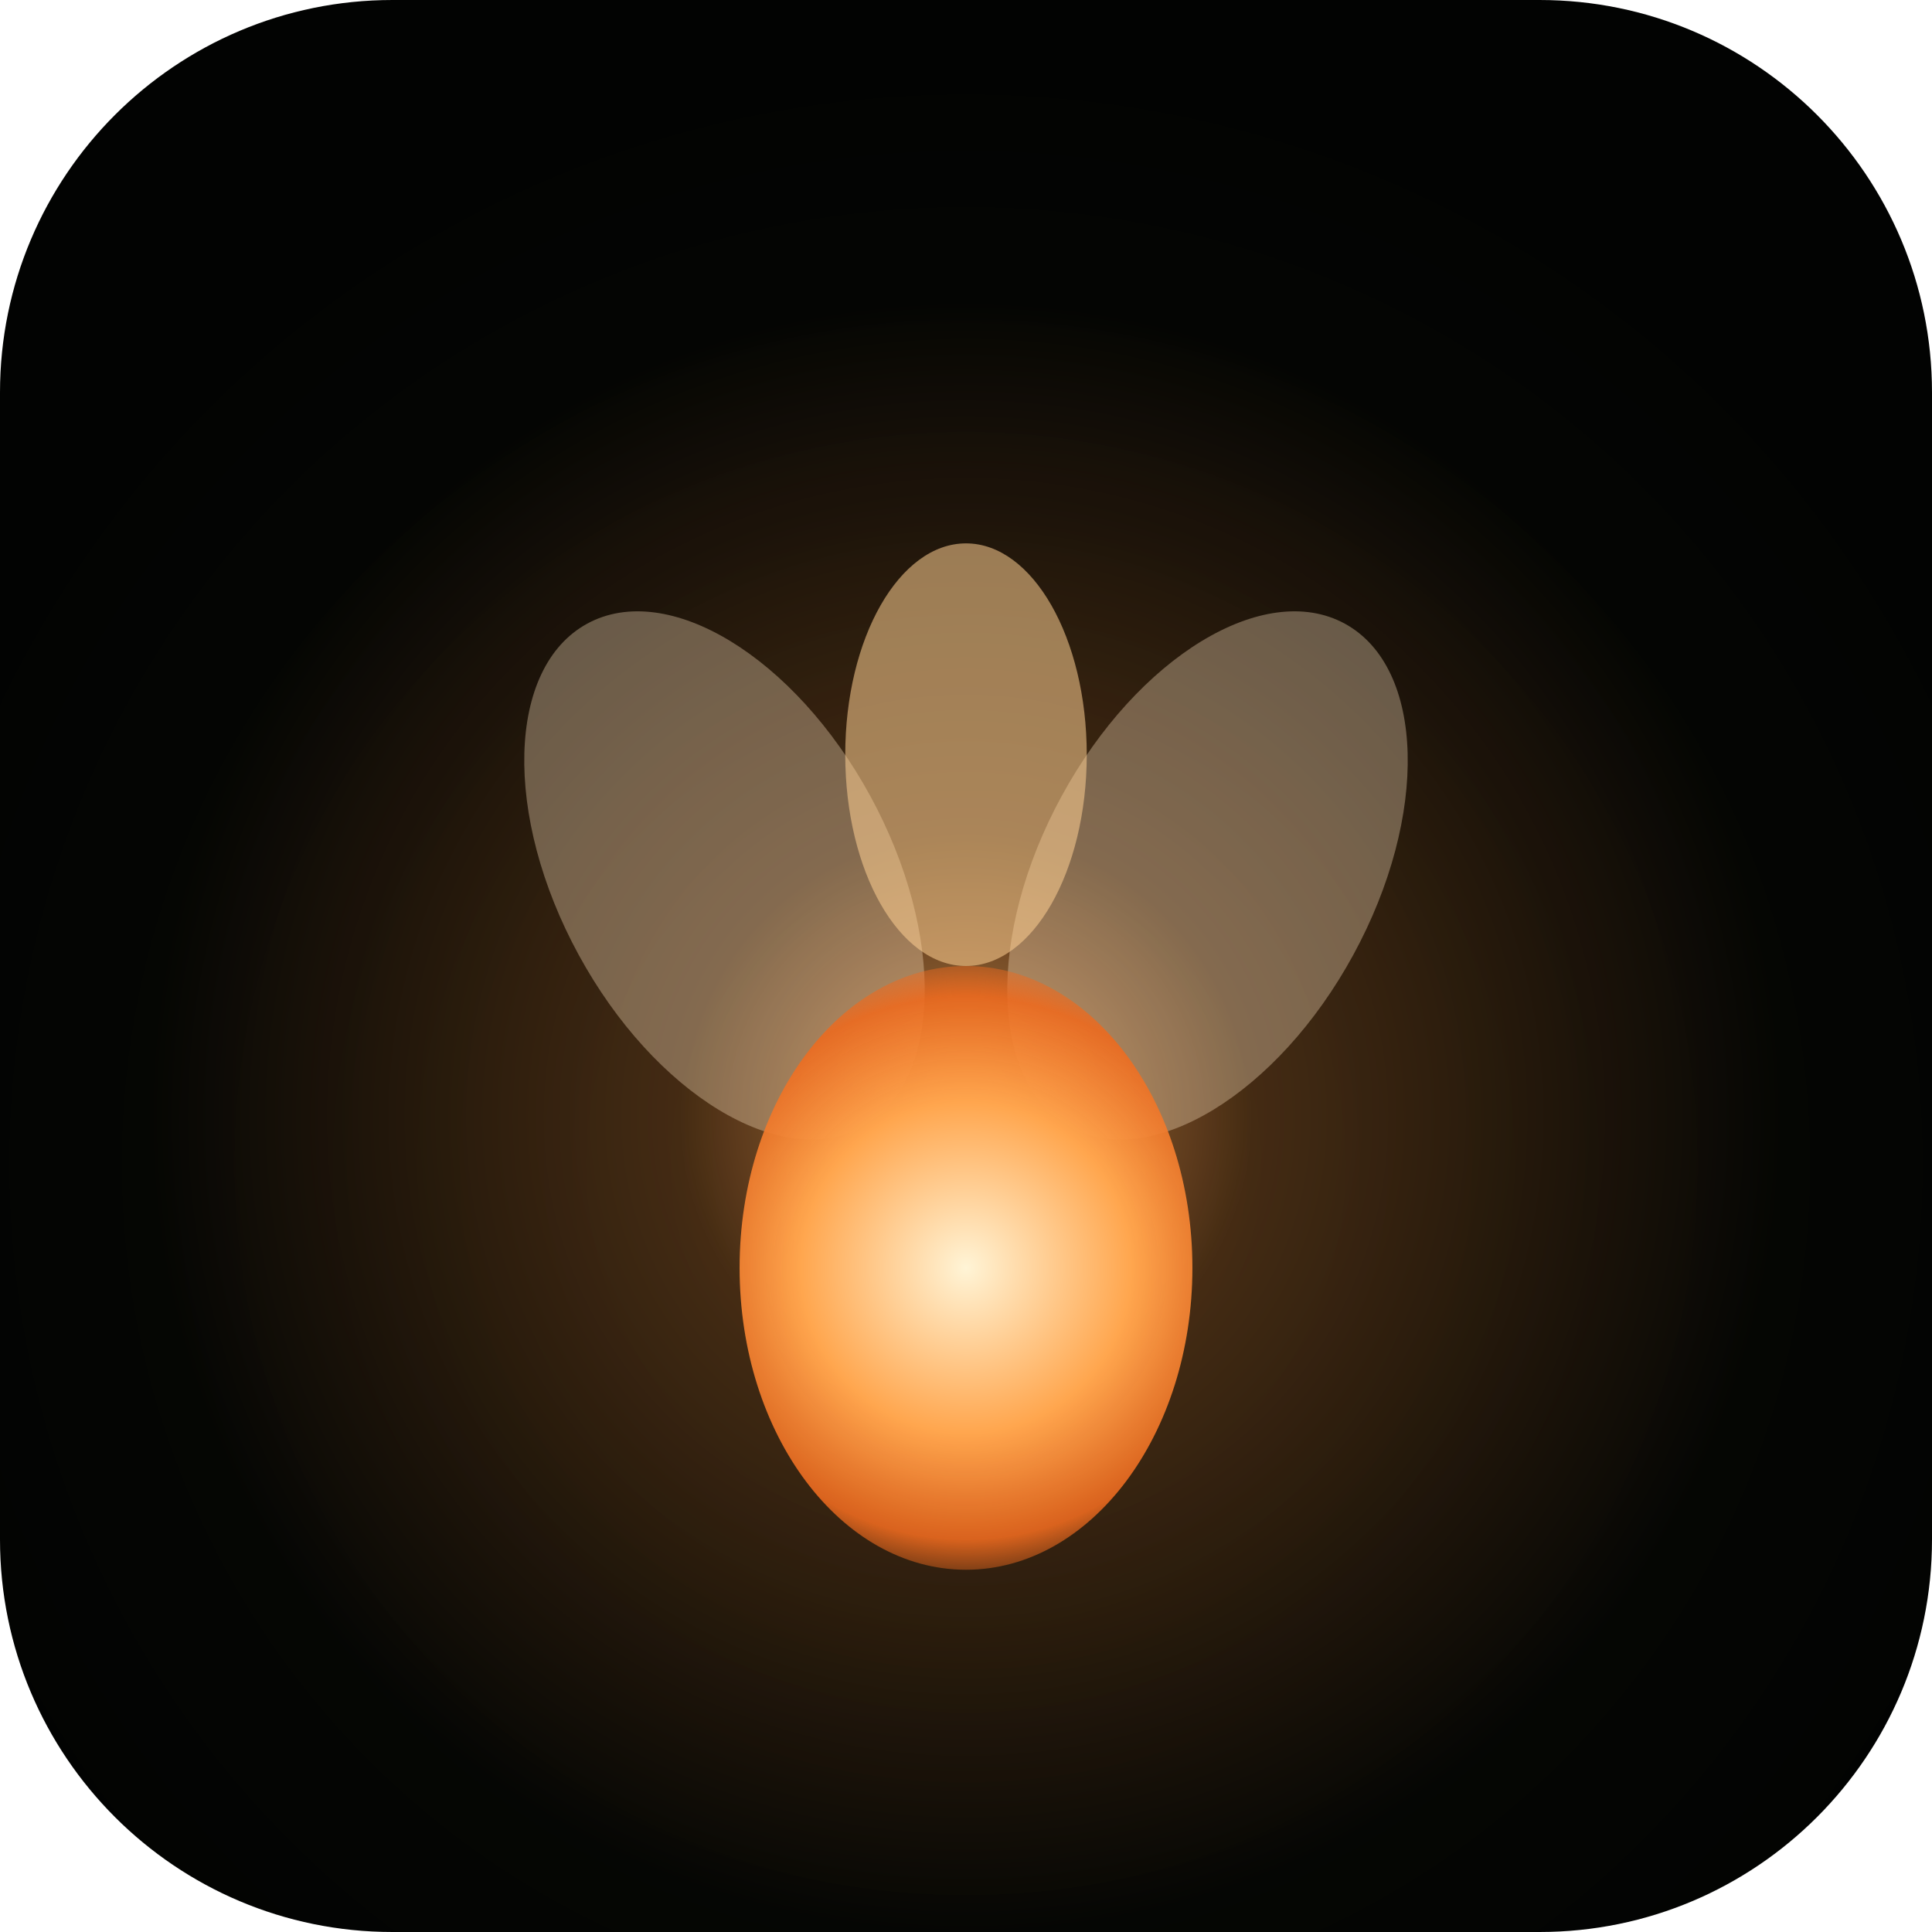
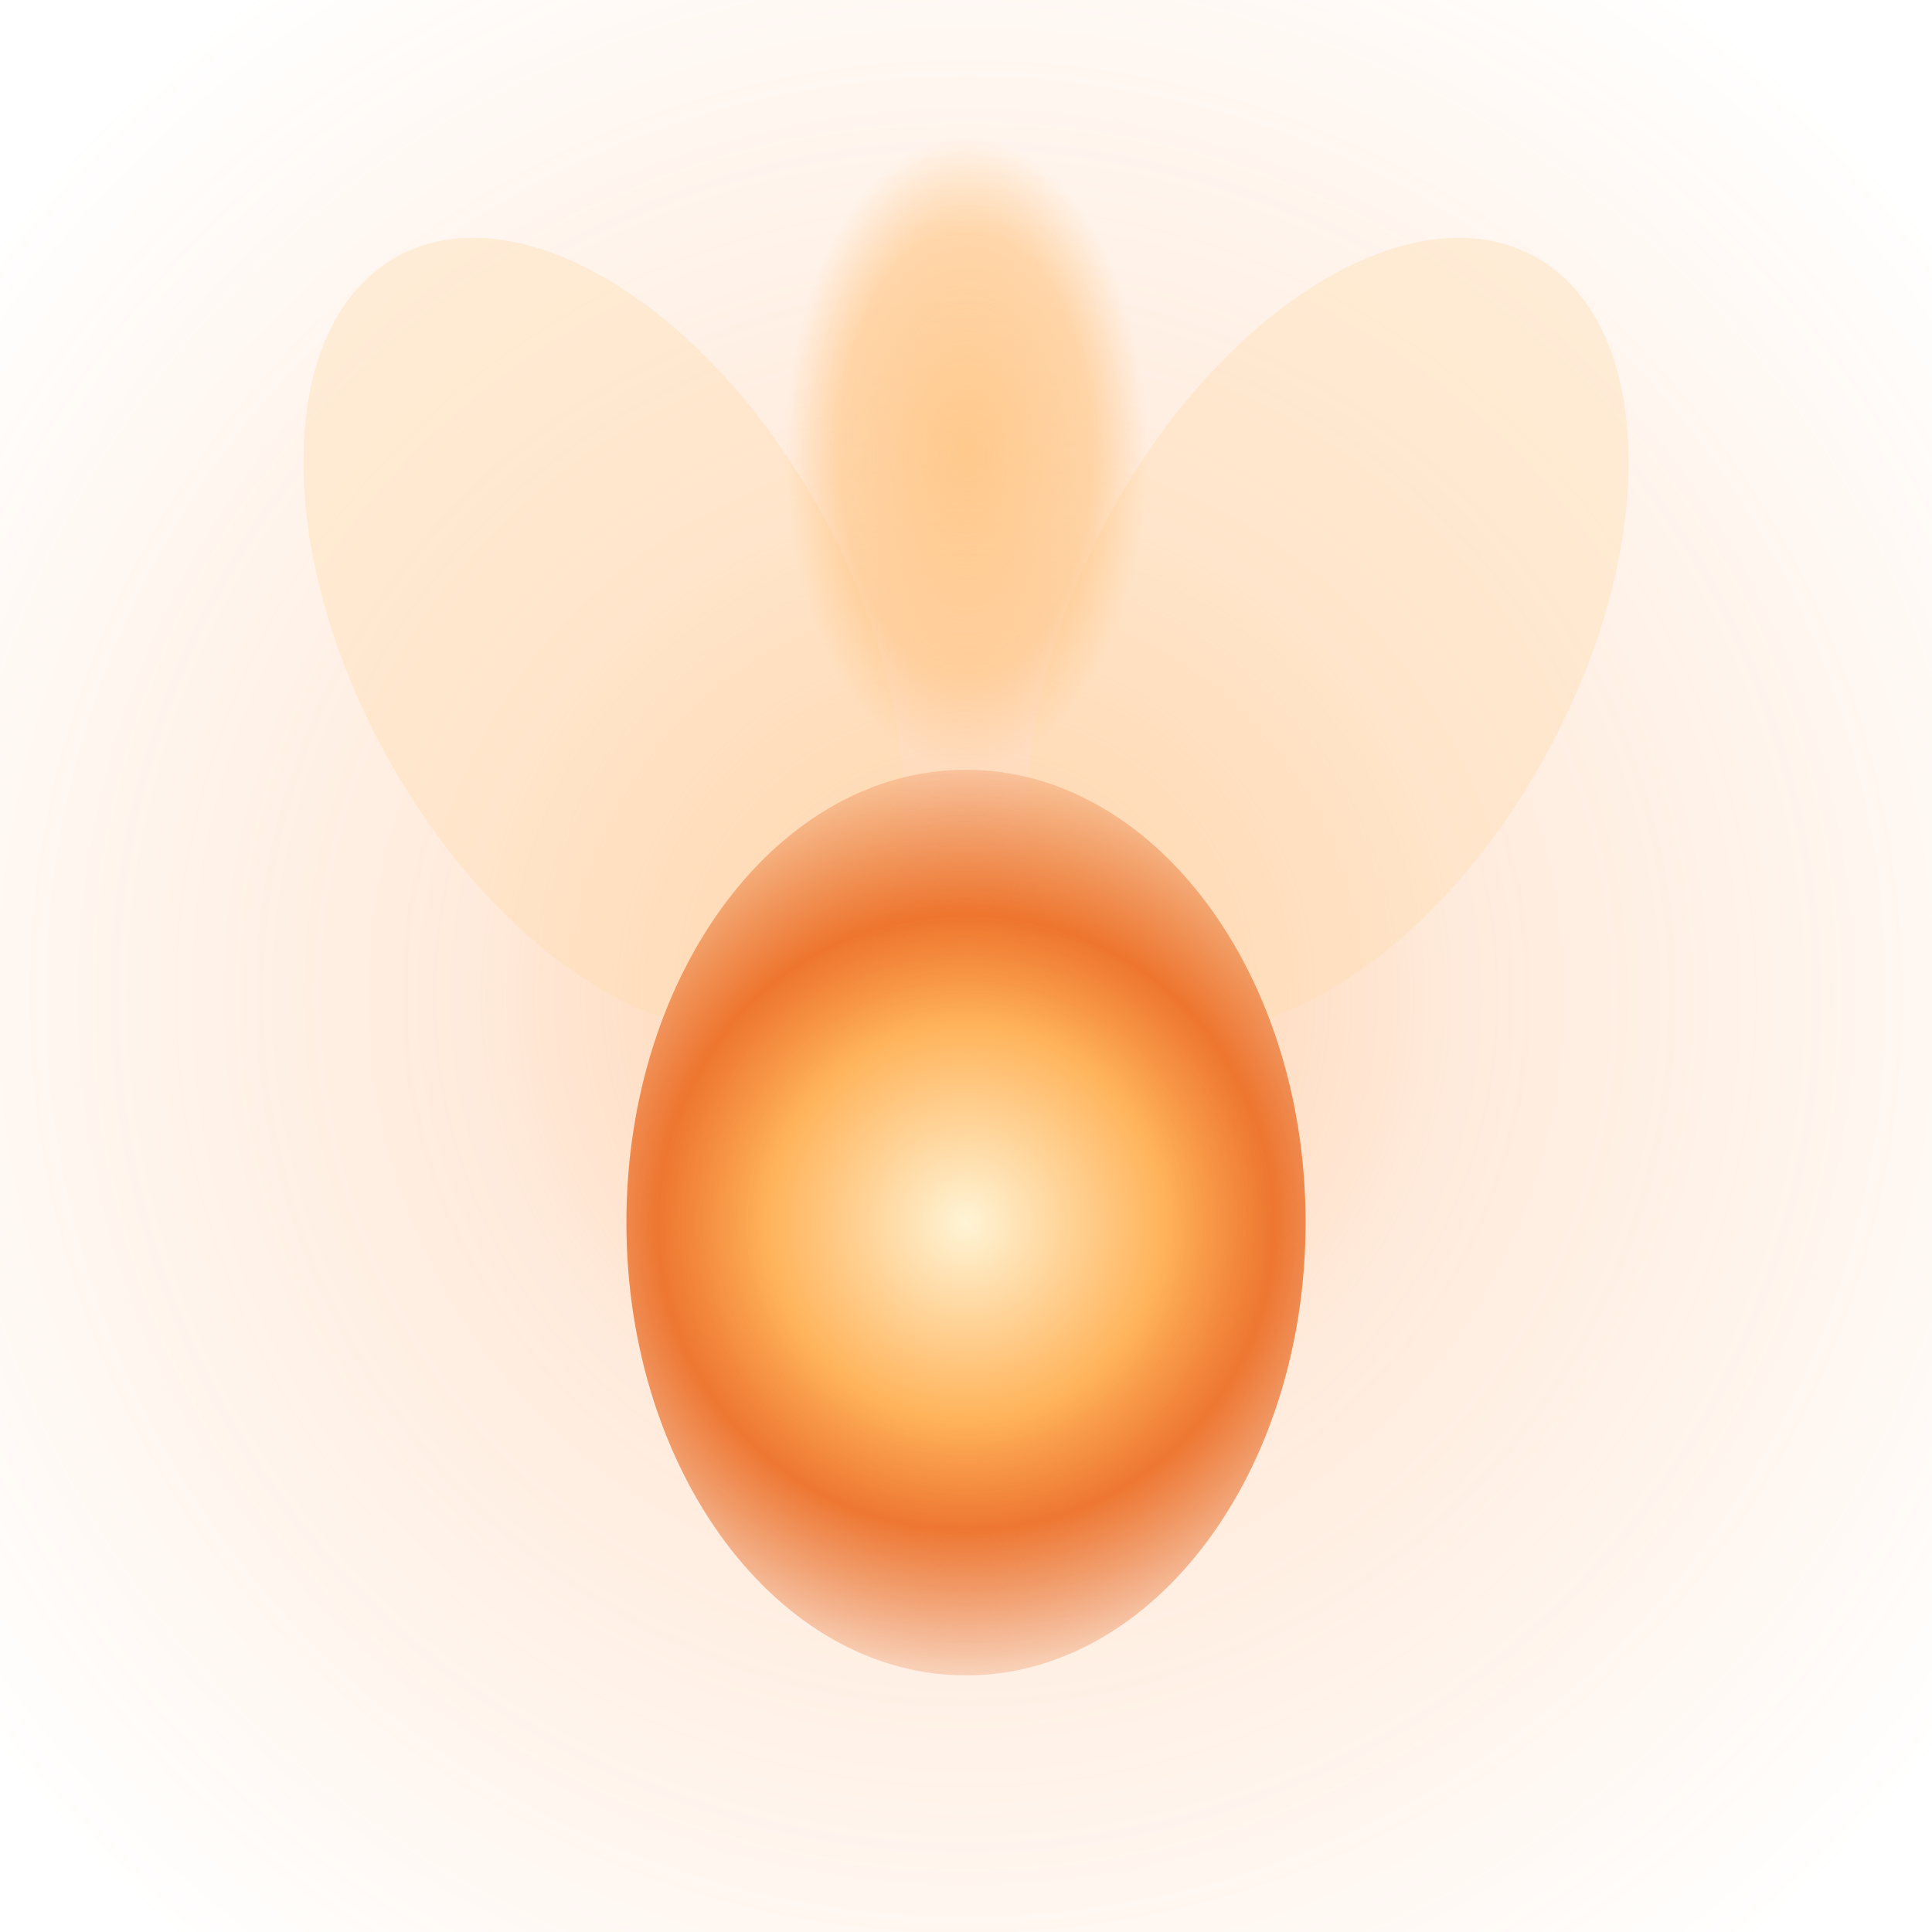
<svg xmlns="http://www.w3.org/2000/svg" width="128" height="128" viewBox="0 0 128 128">
  <defs>
-     <radialGradient id="night" cx="0" cy="0" r="1" gradientUnits="userSpaceOnUse" gradientTransform="translate(64 77) scale(74)">
-       <stop stop-color="#0c0f08" />
-       <stop offset="0.6" stop-color="#060704" />
-       <stop offset="1" stop-color="#020302" />
-     </radialGradient>
    <radialGradient id="bloom" cx="0" cy="0" r="1" gradientUnits="userSpaceOnUse" gradientTransform="translate(64 74) scale(54)">
-       <stop stop-color="#ffb267" stop-opacity="0.72" />
-       <stop offset="0.35" stop-color="#ff8f3c" stop-opacity="0.24" />
+       <stop stop-color="#ffb267" stop-opacity="0.55" />
+       <stop offset="0.4" stop-color="#ff8f3c" stop-opacity="0.18" />
      <stop offset="1" stop-color="#ff8f3c" stop-opacity="0" />
    </radialGradient>
    <radialGradient id="lantern" cx="0" cy="0" r="1" gradientUnits="userSpaceOnUse" gradientTransform="translate(64 84) scale(22)">
      <stop stop-color="#fff4d6" />
-       <stop offset="0.5" stop-color="#ffa64e" />
-       <stop offset="0.82" stop-color="#ec6a1f" stop-opacity="0.9" />
-       <stop offset="1" stop-color="#ec6a1f" stop-opacity="0" />
+       <stop offset="0.4" stop-color="#ffb35a" />
+       <stop offset="0.62" stop-color="#ec6a1f" stop-opacity="0.9" />
+       <stop offset="1" stop-color="#e0601a" stop-opacity="0" />
+     </radialGradient>
+     <radialGradient id="thorax" cx="0" cy="0" r="1" gradientUnits="userSpaceOnUse" gradientTransform="translate(64 50) scale(8 14)">
+       <stop stop-color="#ffc078" stop-opacity="0.8" />
+       <stop offset="0.7" stop-color="#ffc078" stop-opacity="0.55" />
+       <stop offset="1" stop-color="#ffc078" stop-opacity="0" />
    </radialGradient>
  </defs>
-   <rect width="128" height="128" rx="26" fill="url(#night)" />
-   <circle cx="64" cy="74" r="54" fill="url(#bloom)" />
-   <ellipse cx="48" cy="58" rx="11" ry="19" transform="rotate(-28.6 48 58)" fill="#ffe4c2" opacity="0.34" />
-   <ellipse cx="80" cy="58" rx="11" ry="19" transform="rotate(28.6 80 58)" fill="#ffe4c2" opacity="0.34" />
-   <ellipse cx="64" cy="50" rx="8" ry="14" fill="#ffcf92" opacity="0.55" />
-   <ellipse cx="64" cy="84" rx="15" ry="20" fill="url(#lantern)" />
+   <g transform="translate(64 66) scale(1.5) translate(-64 -74)">
+     <circle cx="64" cy="74" r="54" fill="url(#bloom)" />
+     <ellipse cx="48" cy="58" rx="11" ry="19" transform="rotate(-28.6 48 58)" fill="#ffdcae" opacity="0.4" />
+     <ellipse cx="80" cy="58" rx="11" ry="19" transform="rotate(28.6 80 58)" fill="#ffdcae" opacity="0.4" />
+     <ellipse cx="64" cy="50" rx="8" ry="14" fill="url(#thorax)" />
+     <ellipse cx="64" cy="84" rx="15" ry="20" fill="url(#lantern)" />
+   </g>
</svg>
